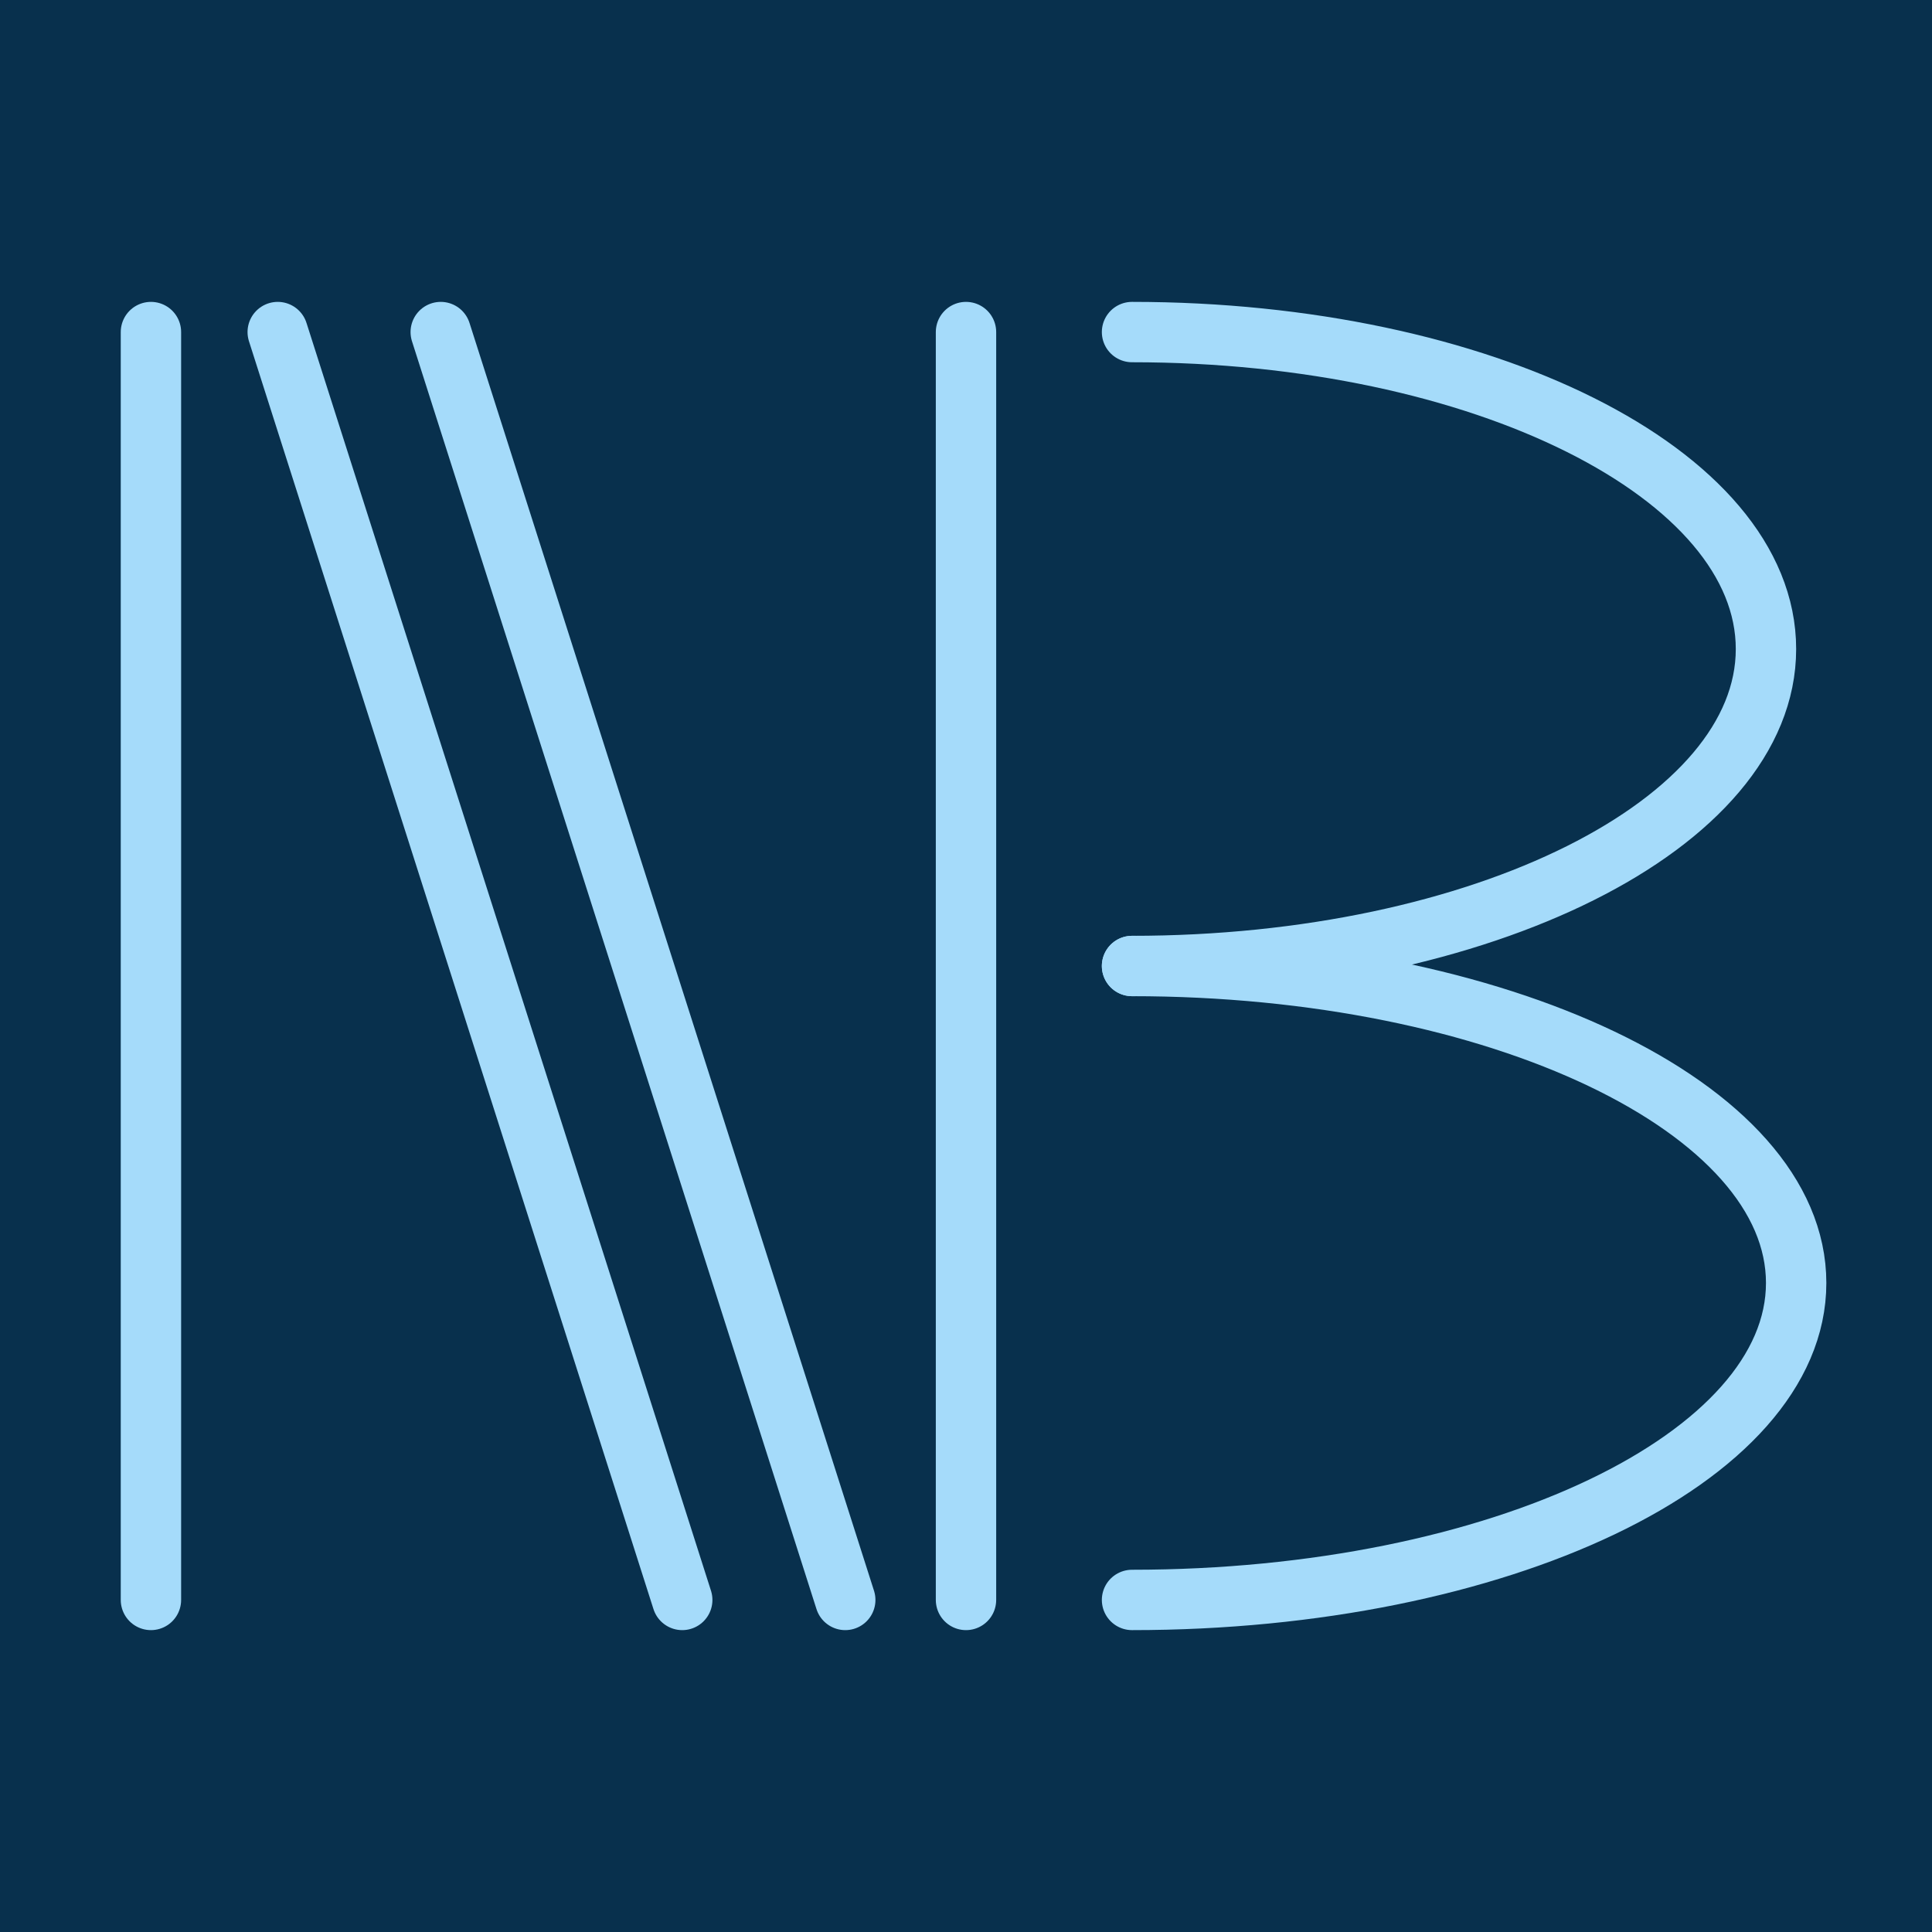
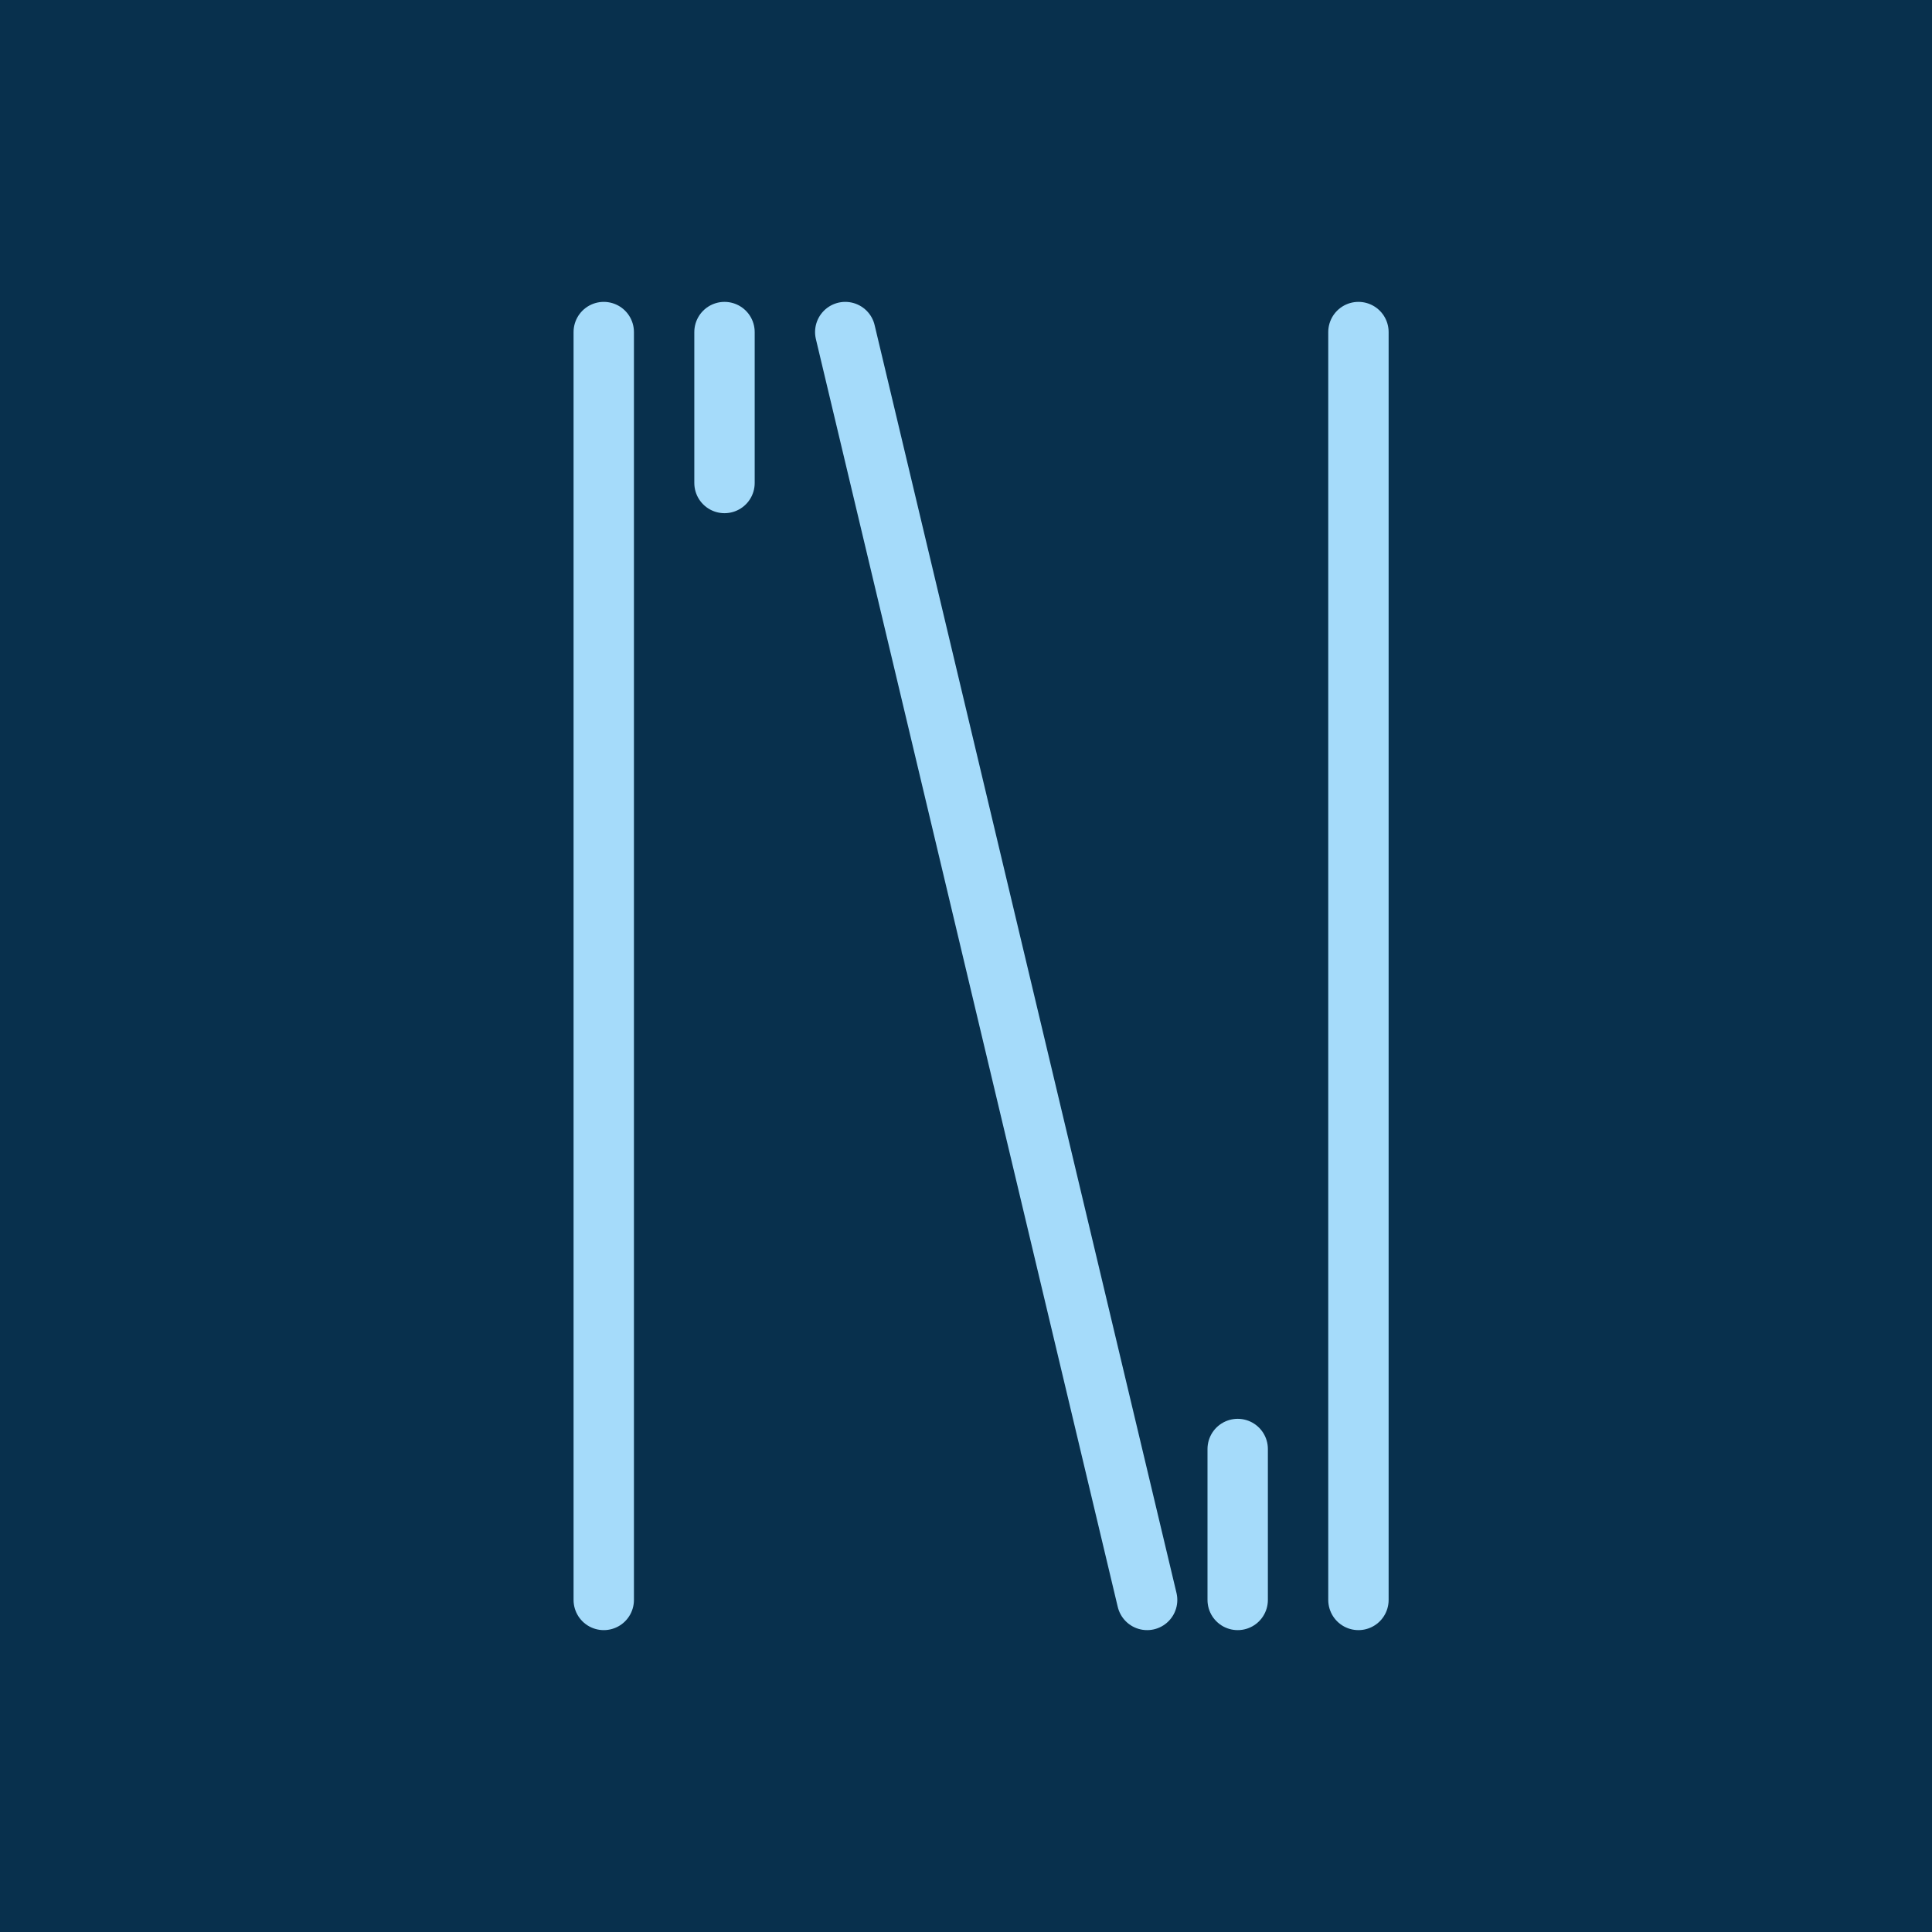
<svg xmlns="http://www.w3.org/2000/svg" viewBox="0 0 64 64">
  <rect width="64" height="64" fill="#08304d" />
  <g fill="none" stroke="#a5dbfa" stroke-width="2" stroke-linecap="round">
-     <path d="M5 11v42" />
-     <path d="M9.2 11 22.6 53" />
-     <path d="M14.6 11 28 53" />
-     <path d="M32 11v42" />
-     <path d="M37.5 11a21 10.5 0 0 1 0 21" />
-     <path d="M37.5 32a22 10.5 0 0 1 0 21" />
+     <path d="M20 11v42" />
+     <path d="M24 11v5" />
+     <path d="M28 11 38 53" />
+     <path d="M41 48v5" />
+     <path d="M45 11v42" />
  </g>
</svg>
